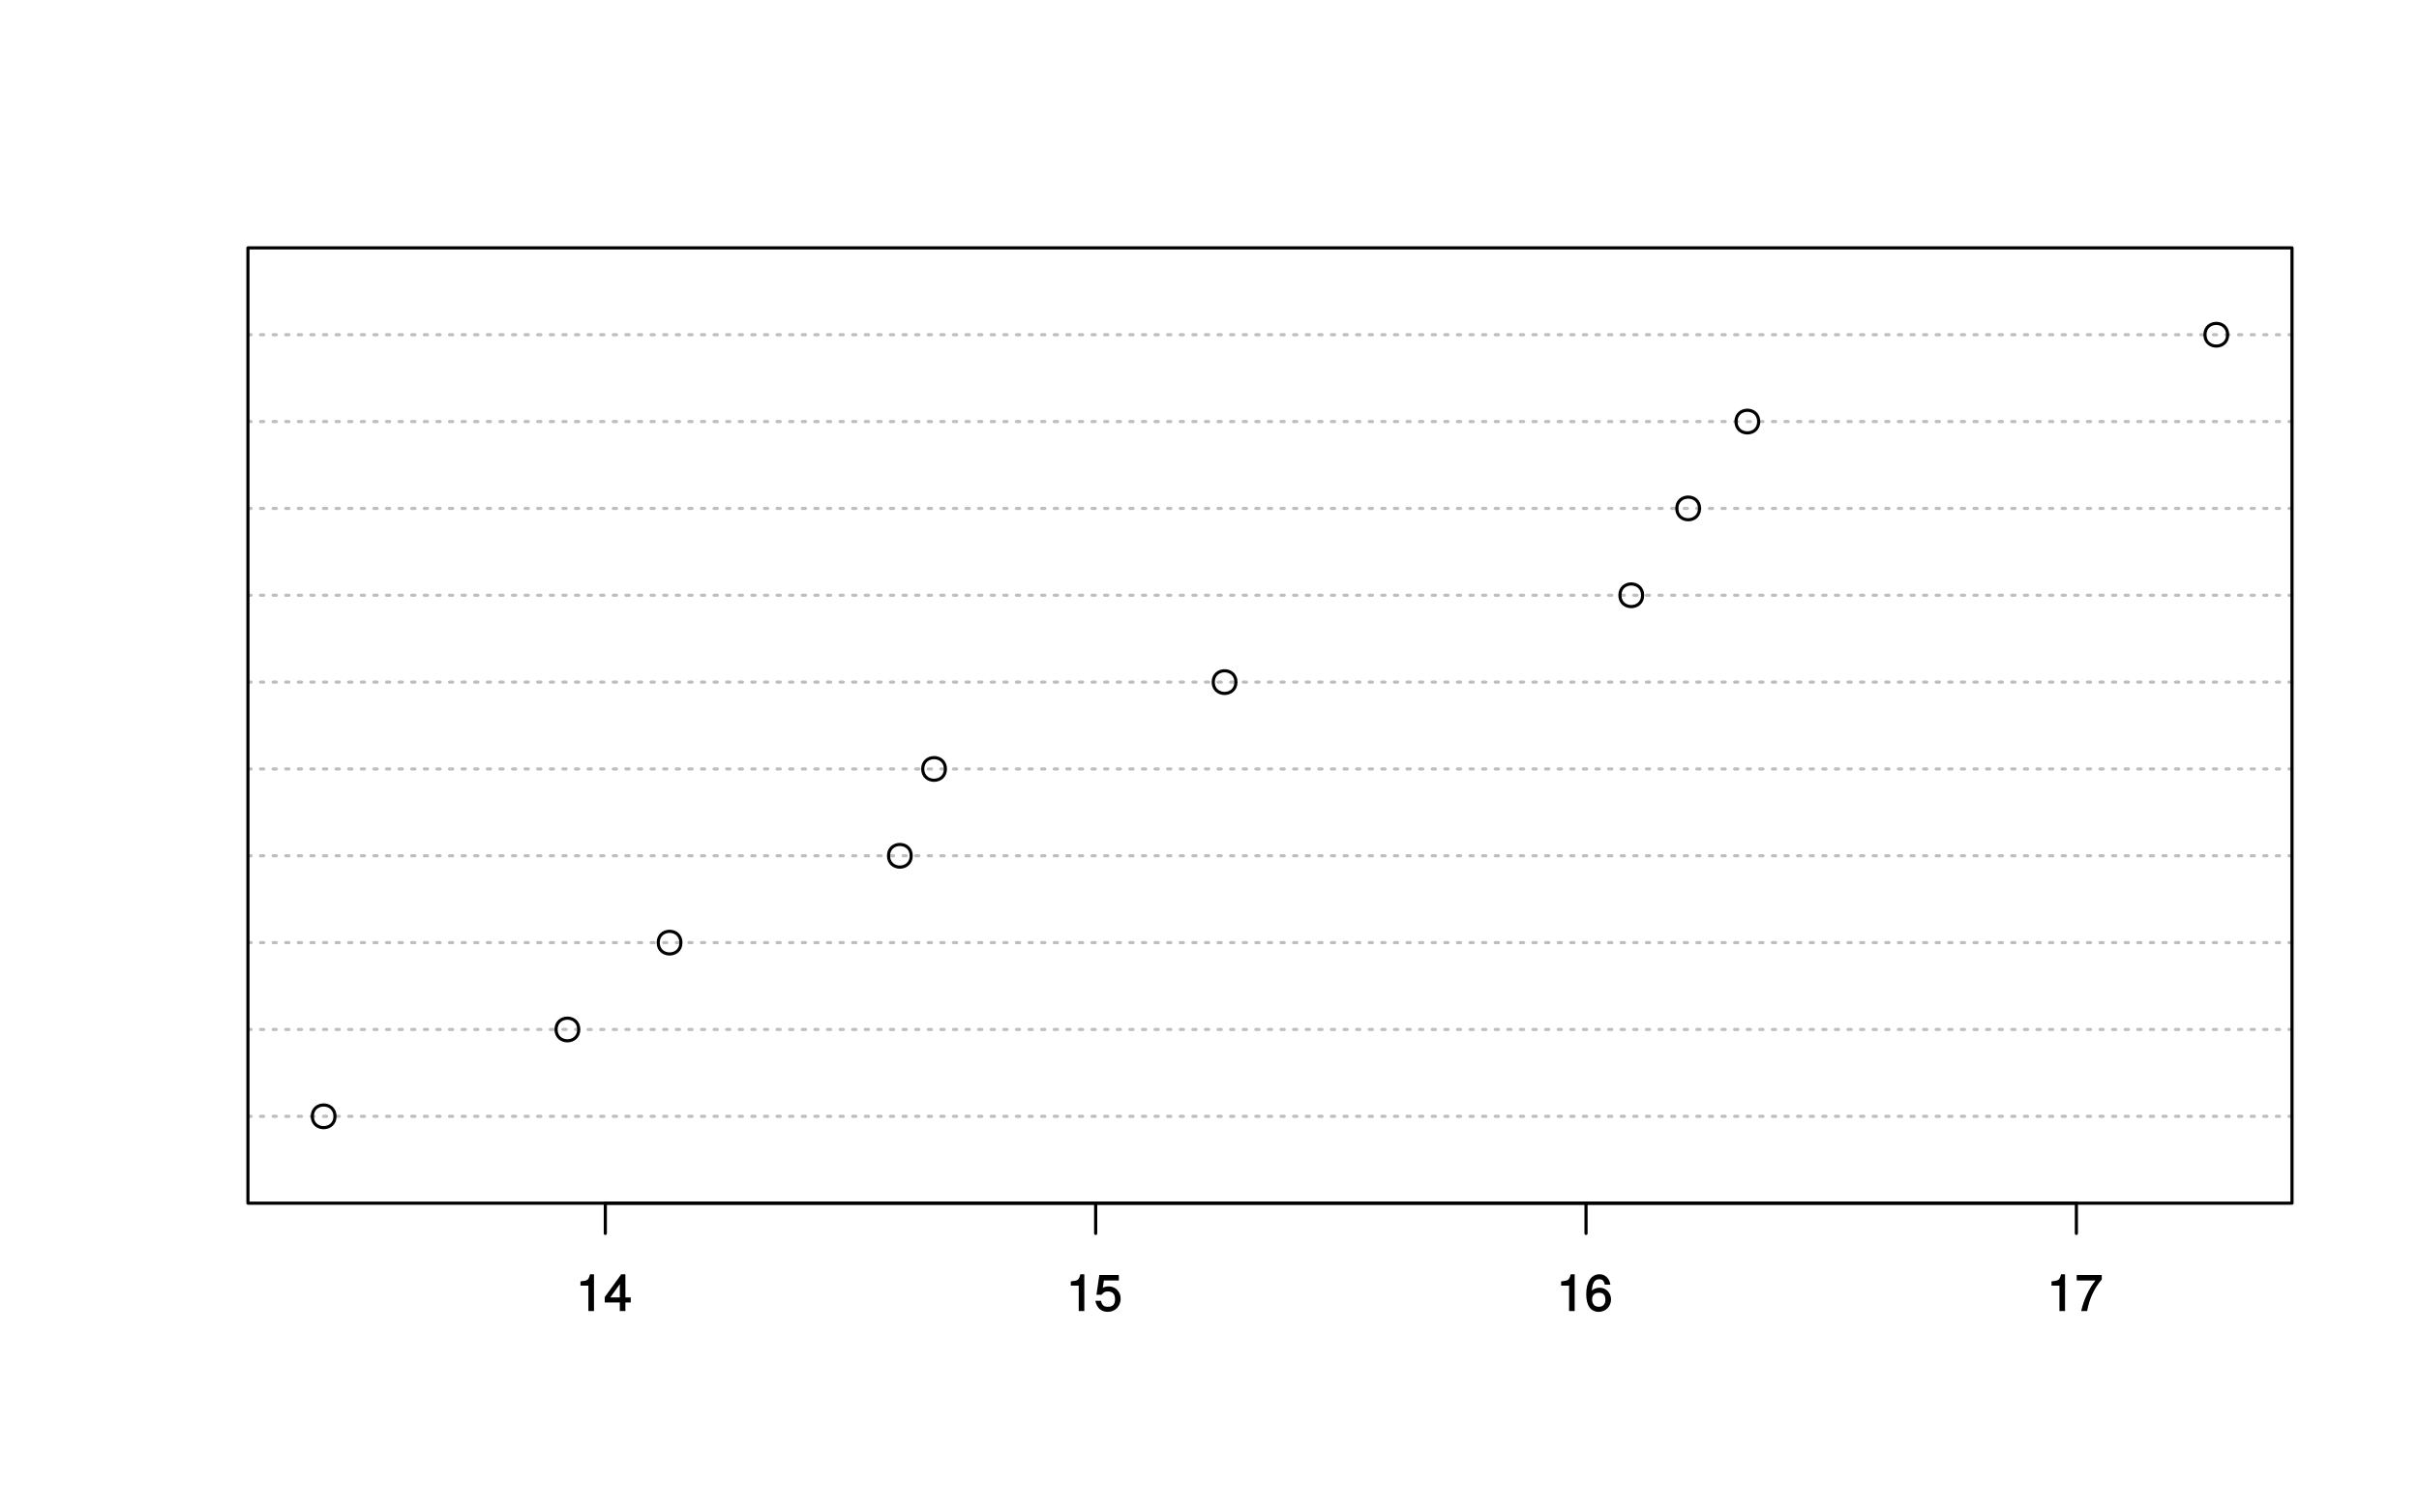
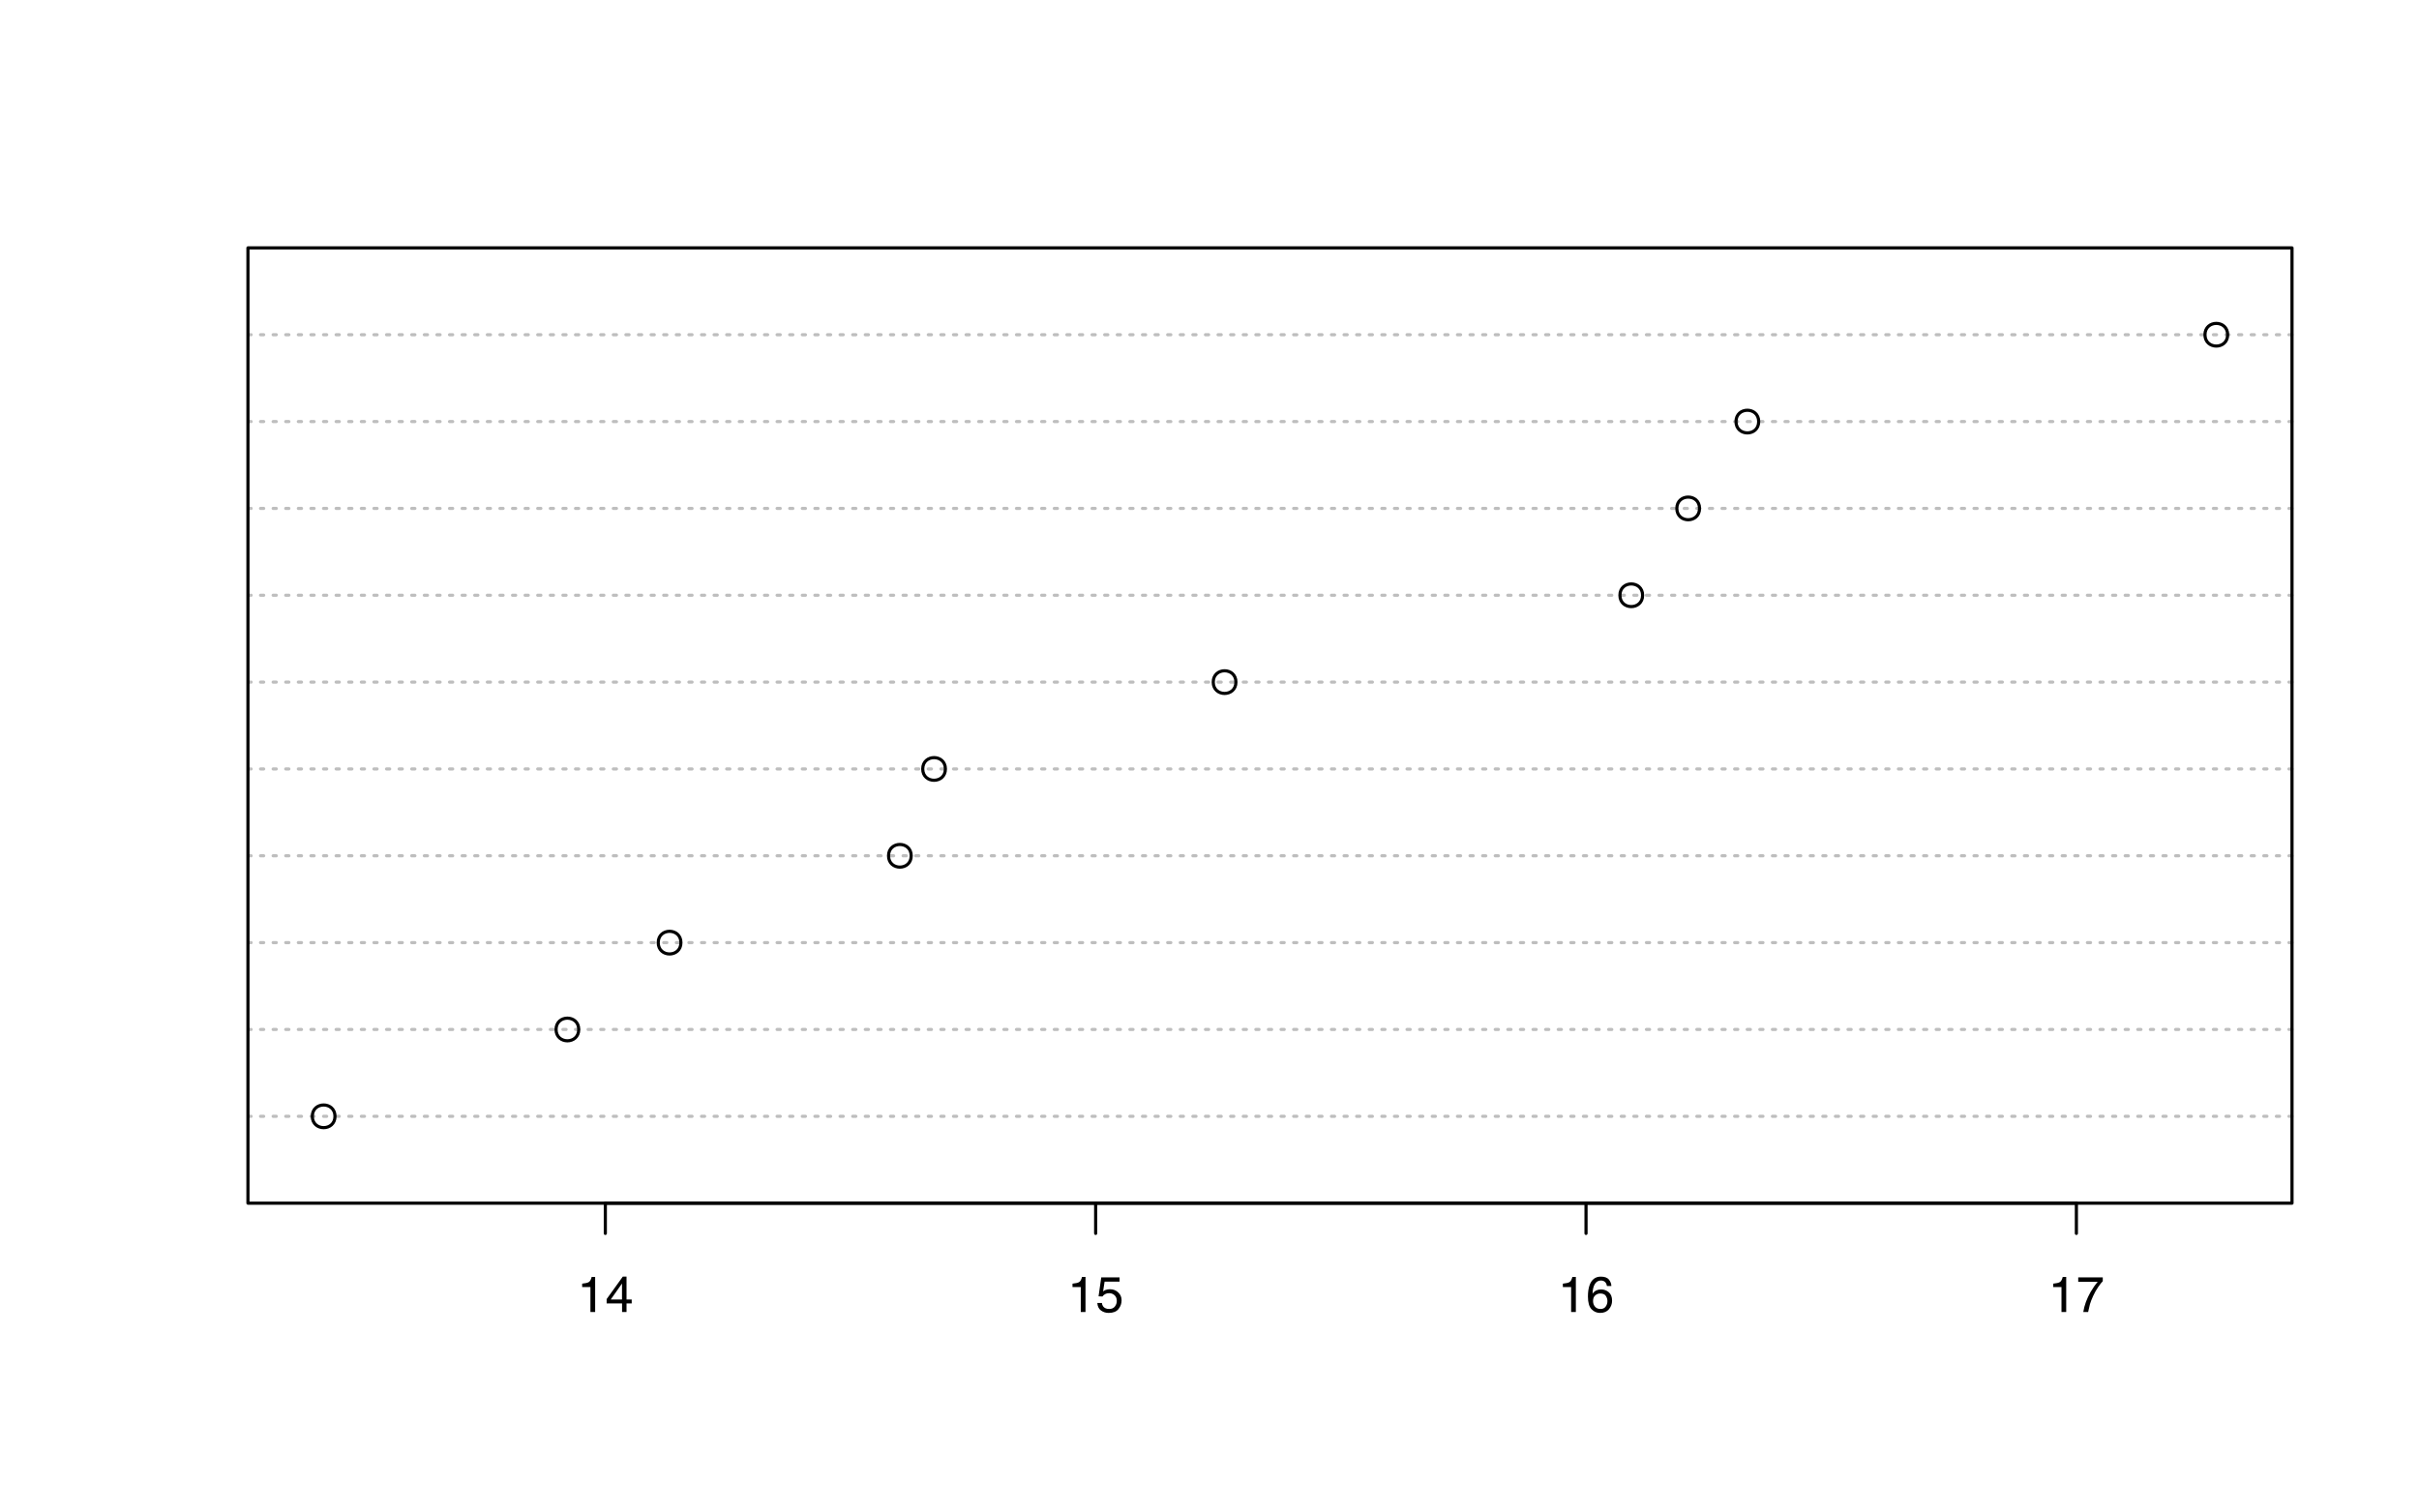
<svg xmlns="http://www.w3.org/2000/svg" xmlns:xlink="http://www.w3.org/1999/xlink" width="576pt" height="360pt" viewBox="0 0 576 360" version="1.1">
  <defs>
    <g>
      <symbol overflow="visible" id="glyph0-0">
-         <path style="stroke:none;" d="" />
+         <path style="stroke:none;" d="M 0.391 0 L 0.391 -8.609 L 7.219 -8.609 L 7.219 0 Z M 6.141 -1.078 L 6.141 -7.531 L 1.469 -7.531 L 1.469 -1.078 Z M 6.141 -1.078 " />
      </symbol>
      <symbol overflow="visible" id="glyph0-1">
-         <path style="stroke:none;" d="M 4.297 -0.125 L 4.297 -8.766 L 3.359 -8.766 C 2.953 -7.328 2.859 -7.281 1.078 -7.062 L 1.078 -6.062 L 2.969 -6.062 L 2.969 0 L 4.297 0 Z M 4.297 -0.125 " />
+         <path style="stroke:none;" d="M 1.156 -5.938 L 1.156 -6.75 C 1.914 -6.82 2.441 -6.945 2.734 -7.125 C 3.035 -7.301 3.266 -7.711 3.422 -8.359 L 4.25 -8.359 L 4.25 0 L 3.125 0 L 3.125 -5.938 Z M 1.156 -5.938 " />
      </symbol>
      <symbol overflow="visible" id="glyph0-2">
-         <path style="stroke:none;" d="M 6.375 -2.172 L 6.375 -3.25 L 5.109 -3.25 L 5.109 -8.766 L 4.125 -8.766 L 0.188 -3.328 L 0.188 -2.047 L 3.781 -2.047 L 3.781 0 L 5.109 0 L 5.109 -2.047 L 6.375 -2.047 Z M 3.922 -3.25 L 1.516 -3.25 L 4.016 -6.75 L 3.781 -6.844 L 3.781 -3.25 Z M 3.922 -3.25 " />
+         <path style="stroke:none;" d="M 3.969 -2.969 L 3.969 -6.781 L 1.281 -2.969 Z M 3.984 0 L 3.984 -2.047 L 0.312 -2.047 L 0.312 -3.078 L 4.156 -8.422 L 5.047 -8.422 L 5.047 -2.969 L 6.281 -2.969 L 6.281 -2.047 L 5.047 -2.047 L 5.047 0 Z M 3.984 0 " />
      </symbol>
      <symbol overflow="visible" id="glyph0-3">
-         <path style="stroke:none;" d="M 6.281 -2.953 C 6.281 -4.625 5.047 -5.875 3.406 -5.875 C 2.812 -5.875 2.219 -5.672 2.016 -5.516 L 2.281 -7.281 L 5.844 -7.281 L 5.844 -8.594 L 1.203 -8.594 L 0.516 -3.875 L 1.719 -3.875 C 2.25 -4.5 2.562 -4.672 3.219 -4.672 C 4.359 -4.672 4.938 -4.062 4.938 -2.812 C 4.938 -1.578 4.375 -1.016 3.219 -1.016 C 2.297 -1.016 1.859 -1.359 1.578 -2.453 L 0.25 -2.453 C 0.625 -0.625 1.734 0.188 3.234 0.188 C 4.953 0.188 6.281 -1.156 6.281 -2.953 Z M 6.281 -2.953 " />
+         <path style="stroke:none;" d="M 1.484 -2.141 C 1.555 -1.535 1.836 -1.117 2.328 -0.891 C 2.578 -0.773 2.863 -0.719 3.188 -0.719 C 3.812 -0.719 4.273 -0.914 4.578 -1.312 C 4.879 -1.707 5.031 -2.148 5.031 -2.641 C 5.031 -3.223 4.848 -3.676 4.484 -4 C 4.129 -4.32 3.703 -4.484 3.203 -4.484 C 2.836 -4.484 2.523 -4.41 2.266 -4.266 C 2.004 -4.129 1.785 -3.938 1.609 -3.688 L 0.688 -3.734 L 1.328 -8.25 L 5.688 -8.25 L 5.688 -7.234 L 2.125 -7.234 L 1.766 -4.906 C 1.961 -5.051 2.148 -5.16 2.328 -5.234 C 2.641 -5.359 3 -5.422 3.406 -5.422 C 4.176 -5.422 4.828 -5.172 5.359 -4.672 C 5.898 -4.18 6.172 -3.555 6.172 -2.797 C 6.172 -2.004 5.922 -1.301 5.422 -0.688 C 4.93 -0.082 4.148 0.219 3.078 0.219 C 2.398 0.219 1.797 0.023 1.266 -0.359 C 0.742 -0.742 0.453 -1.336 0.391 -2.141 Z M 1.484 -2.141 " />
      </symbol>
      <symbol overflow="visible" id="glyph0-4">
-         <path style="stroke:none;" d="M 6.281 -2.766 C 6.281 -4.359 5.078 -5.562 3.547 -5.562 C 2.719 -5.562 1.938 -5.203 1.484 -4.578 L 1.734 -4.469 C 1.734 -6.547 2.281 -7.578 3.484 -7.578 C 4.234 -7.578 4.609 -7.234 4.797 -6.281 L 6.125 -6.281 C 5.906 -7.812 4.859 -8.766 3.562 -8.766 C 1.578 -8.766 0.375 -6.969 0.375 -4.016 C 0.375 -1.359 1.422 0.188 3.375 0.188 C 4.984 0.188 6.281 -1.109 6.281 -2.766 Z M 4.938 -2.688 C 4.938 -1.625 4.359 -1.016 3.391 -1.016 C 2.406 -1.016 1.781 -1.656 1.781 -2.75 C 1.781 -3.797 2.375 -4.359 3.422 -4.359 C 4.438 -4.359 4.938 -3.828 4.938 -2.688 Z M 4.938 -2.688 " />
+         <path style="stroke:none;" d="M 3.516 -8.422 C 4.453 -8.422 5.102 -8.176 5.469 -7.688 C 5.844 -7.207 6.031 -6.707 6.031 -6.188 L 4.984 -6.188 C 4.922 -6.52 4.82 -6.781 4.688 -6.969 C 4.426 -7.32 4.039 -7.5 3.531 -7.5 C 2.938 -7.5 2.461 -7.223 2.109 -6.672 C 1.766 -6.129 1.578 -5.352 1.547 -4.344 C 1.785 -4.695 2.086 -4.961 2.453 -5.141 C 2.785 -5.297 3.16 -5.375 3.578 -5.375 C 4.285 -5.375 4.898 -5.148 5.422 -4.703 C 5.941 -4.254 6.203 -3.582 6.203 -2.688 C 6.203 -1.926 5.953 -1.25 5.453 -0.656 C 4.961 -0.07 4.258 0.219 3.344 0.219 C 2.551 0.219 1.867 -0.078 1.297 -0.672 C 0.734 -1.273 0.453 -2.281 0.453 -3.688 C 0.453 -4.727 0.578 -5.613 0.828 -6.344 C 1.316 -7.727 2.211 -8.422 3.516 -8.422 Z M 3.438 -0.719 C 3.988 -0.719 4.398 -0.906 4.672 -1.281 C 4.953 -1.656 5.094 -2.098 5.094 -2.609 C 5.094 -3.035 4.969 -3.441 4.719 -3.828 C 4.477 -4.211 4.031 -4.406 3.375 -4.406 C 2.926 -4.406 2.531 -4.254 2.188 -3.953 C 1.844 -3.66 1.672 -3.211 1.672 -2.609 C 1.672 -2.078 1.828 -1.629 2.141 -1.266 C 2.453 -0.898 2.883 -0.719 3.438 -0.719 Z M 3.438 -0.719 " />
      </symbol>
      <symbol overflow="visible" id="glyph0-5">
-         <path style="stroke:none;" d="M 6.375 -7.578 L 6.375 -8.594 L 0.406 -8.594 L 0.406 -7.281 L 4.859 -7.281 C 3.344 -5.375 2.109 -2.797 1.469 0 L 2.891 0 C 3.391 -2.875 4.547 -5.359 6.375 -7.531 Z M 6.375 -7.578 " />
+         <path style="stroke:none;" d="M 6.281 -8.25 L 6.281 -7.328 C 6.008 -7.066 5.648 -6.613 5.203 -5.969 C 4.754 -5.32 4.359 -4.625 4.016 -3.875 C 3.672 -3.133 3.41 -2.469 3.234 -1.875 C 3.129 -1.488 2.984 -0.863 2.797 0 L 1.641 0 C 1.898 -1.602 2.484 -3.195 3.391 -4.781 C 3.93 -5.707 4.492 -6.508 5.078 -7.188 L 0.438 -7.188 L 0.438 -8.25 Z M 6.281 -8.25 " />
      </symbol>
    </g>
    <clipPath id="clip1">
      <path d="M 59.039 265 L 546.758 265 L 546.758 267 L 59.039 267 Z M 59.039 265 " />
    </clipPath>
    <clipPath id="clip2">
      <path d="M 59.039 244 L 546.758 244 L 546.758 246 L 59.039 246 Z M 59.039 244 " />
    </clipPath>
    <clipPath id="clip3">
      <path d="M 59.039 224 L 546.758 224 L 546.758 225 L 59.039 225 Z M 59.039 224 " />
    </clipPath>
    <clipPath id="clip4">
      <path d="M 59.039 203 L 546.758 203 L 546.758 205 L 59.039 205 Z M 59.039 203 " />
    </clipPath>
    <clipPath id="clip5">
      <path d="M 59.039 182 L 546.758 182 L 546.758 184 L 59.039 184 Z M 59.039 182 " />
    </clipPath>
    <clipPath id="clip6">
      <path d="M 59.039 162 L 546.758 162 L 546.758 163 L 59.039 163 Z M 59.039 162 " />
    </clipPath>
    <clipPath id="clip7">
      <path d="M 59.039 141 L 546.758 141 L 546.758 143 L 59.039 143 Z M 59.039 141 " />
    </clipPath>
    <clipPath id="clip8">
      <path d="M 59.039 120 L 546.758 120 L 546.758 122 L 59.039 122 Z M 59.039 120 " />
    </clipPath>
    <clipPath id="clip9">
      <path d="M 59.039 100 L 546.758 100 L 546.758 101 L 59.039 101 Z M 59.039 100 " />
    </clipPath>
    <clipPath id="clip10">
      <path d="M 59.039 79 L 546.758 79 L 546.758 81 L 59.039 81 Z M 59.039 79 " />
    </clipPath>
  </defs>
-   <g id="surface2">
+   <g id="surface1">
    <rect x="0" y="0" width="576" height="360" style="fill:rgb(100%,100%,100%);fill-opacity:1;stroke:none;" />
    <g clip-path="url(#clip1)" clip-rule="nonzero">
      <path style="fill:none;stroke-width:0.75;stroke-linecap:round;stroke-linejoin:round;stroke:rgb(74.51%,74.51%,74.51%);stroke-opacity:1;stroke-dasharray:0.75,2.25;stroke-miterlimit:10;" d="M 59.039 265.875 L 545.762 265.875 " />
    </g>
    <g clip-path="url(#clip2)" clip-rule="nonzero">
      <path style="fill:none;stroke-width:0.75;stroke-linecap:round;stroke-linejoin:round;stroke:rgb(74.51%,74.51%,74.51%);stroke-opacity:1;stroke-dasharray:0.75,2.25;stroke-miterlimit:10;" d="M 59.039 245.191 L 545.762 245.191 " />
    </g>
    <g clip-path="url(#clip3)" clip-rule="nonzero">
      <path style="fill:none;stroke-width:0.75;stroke-linecap:round;stroke-linejoin:round;stroke:rgb(74.51%,74.51%,74.51%);stroke-opacity:1;stroke-dasharray:0.75,2.25;stroke-miterlimit:10;" d="M 59.039 224.508 L 545.762 224.508 " />
    </g>
    <g clip-path="url(#clip4)" clip-rule="nonzero">
      <path style="fill:none;stroke-width:0.75;stroke-linecap:round;stroke-linejoin:round;stroke:rgb(74.51%,74.51%,74.51%);stroke-opacity:1;stroke-dasharray:0.75,2.25;stroke-miterlimit:10;" d="M 59.039 203.824 L 545.762 203.824 " />
    </g>
    <g clip-path="url(#clip5)" clip-rule="nonzero">
      <path style="fill:none;stroke-width:0.75;stroke-linecap:round;stroke-linejoin:round;stroke:rgb(74.51%,74.51%,74.51%);stroke-opacity:1;stroke-dasharray:0.75,2.25;stroke-miterlimit:10;" d="M 59.039 183.141 L 545.762 183.141 " />
    </g>
    <g clip-path="url(#clip6)" clip-rule="nonzero">
      <path style="fill:none;stroke-width:0.75;stroke-linecap:round;stroke-linejoin:round;stroke:rgb(74.51%,74.51%,74.51%);stroke-opacity:1;stroke-dasharray:0.75,2.25;stroke-miterlimit:10;" d="M 59.039 162.457 L 545.762 162.457 " />
    </g>
    <g clip-path="url(#clip7)" clip-rule="nonzero">
      <path style="fill:none;stroke-width:0.75;stroke-linecap:round;stroke-linejoin:round;stroke:rgb(74.51%,74.51%,74.51%);stroke-opacity:1;stroke-dasharray:0.75,2.25;stroke-miterlimit:10;" d="M 59.039 141.773 L 545.762 141.773 " />
    </g>
    <g clip-path="url(#clip8)" clip-rule="nonzero">
      <path style="fill:none;stroke-width:0.75;stroke-linecap:round;stroke-linejoin:round;stroke:rgb(74.51%,74.51%,74.51%);stroke-opacity:1;stroke-dasharray:0.75,2.25;stroke-miterlimit:10;" d="M 59.039 121.09 L 545.762 121.09 " />
    </g>
    <g clip-path="url(#clip9)" clip-rule="nonzero">
      <path style="fill:none;stroke-width:0.75;stroke-linecap:round;stroke-linejoin:round;stroke:rgb(74.51%,74.51%,74.51%);stroke-opacity:1;stroke-dasharray:0.75,2.25;stroke-miterlimit:10;" d="M 59.039 100.406 L 545.762 100.406 " />
    </g>
    <g clip-path="url(#clip10)" clip-rule="nonzero">
      <path style="fill:none;stroke-width:0.75;stroke-linecap:round;stroke-linejoin:round;stroke:rgb(74.51%,74.51%,74.51%);stroke-opacity:1;stroke-dasharray:0.75,2.25;stroke-miterlimit:10;" d="M 59.039 79.723 L 545.762 79.723 " />
    </g>
    <path style="fill:none;stroke-width:0.75;stroke-linecap:round;stroke-linejoin:round;stroke:rgb(0%,0%,0%);stroke-opacity:1;stroke-miterlimit:10;" d="M 79.766 265.875 C 79.766 269.477 74.367 269.477 74.367 265.875 C 74.367 262.277 79.766 262.277 79.766 265.875 " />
    <path style="fill:none;stroke-width:0.75;stroke-linecap:round;stroke-linejoin:round;stroke:rgb(0%,0%,0%);stroke-opacity:1;stroke-miterlimit:10;" d="M 137.805 245.191 C 137.805 248.793 132.406 248.793 132.406 245.191 C 132.406 241.594 137.805 241.594 137.805 245.191 " />
    <path style="fill:none;stroke-width:0.75;stroke-linecap:round;stroke-linejoin:round;stroke:rgb(0%,0%,0%);stroke-opacity:1;stroke-miterlimit:10;" d="M 162.137 224.508 C 162.137 228.109 156.734 228.109 156.734 224.508 C 156.734 220.91 162.137 220.91 162.137 224.508 " />
    <path style="fill:none;stroke-width:0.75;stroke-linecap:round;stroke-linejoin:round;stroke:rgb(0%,0%,0%);stroke-opacity:1;stroke-miterlimit:10;" d="M 216.973 203.824 C 216.973 207.426 211.574 207.426 211.574 203.824 C 211.574 200.227 216.973 200.227 216.973 203.824 " />
    <path style="fill:none;stroke-width:0.75;stroke-linecap:round;stroke-linejoin:round;stroke:rgb(0%,0%,0%);stroke-opacity:1;stroke-miterlimit:10;" d="M 225.113 183.141 C 225.113 186.742 219.715 186.742 219.715 183.141 C 219.715 179.543 225.113 179.543 225.113 183.141 " />
    <path style="fill:none;stroke-width:0.75;stroke-linecap:round;stroke-linejoin:round;stroke:rgb(0%,0%,0%);stroke-opacity:1;stroke-miterlimit:10;" d="M 294.293 162.457 C 294.293 166.059 288.891 166.059 288.891 162.457 C 288.891 158.859 294.293 158.859 294.293 162.457 " />
    <path style="fill:none;stroke-width:0.75;stroke-linecap:round;stroke-linejoin:round;stroke:rgb(0%,0%,0%);stroke-opacity:1;stroke-miterlimit:10;" d="M 391.129 141.773 C 391.129 145.375 385.727 145.375 385.727 141.773 C 385.727 138.176 391.129 138.176 391.129 141.773 " />
    <path style="fill:none;stroke-width:0.75;stroke-linecap:round;stroke-linejoin:round;stroke:rgb(0%,0%,0%);stroke-opacity:1;stroke-miterlimit:10;" d="M 404.684 121.09 C 404.684 124.691 399.281 124.691 399.281 121.09 C 399.281 117.492 404.684 117.492 404.684 121.09 " />
    <path style="fill:none;stroke-width:0.75;stroke-linecap:round;stroke-linejoin:round;stroke:rgb(0%,0%,0%);stroke-opacity:1;stroke-miterlimit:10;" d="M 418.77 100.406 C 418.77 104.008 413.371 104.008 413.371 100.406 C 413.371 96.809 418.77 96.809 418.77 100.406 " />
    <path style="fill:none;stroke-width:0.75;stroke-linecap:round;stroke-linejoin:round;stroke:rgb(0%,0%,0%);stroke-opacity:1;stroke-miterlimit:10;" d="M 530.434 79.723 C 530.434 83.324 525.035 83.324 525.035 79.723 C 525.035 76.125 530.434 76.125 530.434 79.723 " />
    <path style="fill:none;stroke-width:0.75;stroke-linecap:round;stroke-linejoin:round;stroke:rgb(0%,0%,0%);stroke-opacity:1;stroke-miterlimit:10;" d="M 144.137 286.559 L 494.418 286.559 " />
    <path style="fill:none;stroke-width:0.75;stroke-linecap:round;stroke-linejoin:round;stroke:rgb(0%,0%,0%);stroke-opacity:1;stroke-miterlimit:10;" d="M 144.137 286.559 L 144.137 293.762 " />
    <path style="fill:none;stroke-width:0.75;stroke-linecap:round;stroke-linejoin:round;stroke:rgb(0%,0%,0%);stroke-opacity:1;stroke-miterlimit:10;" d="M 260.895 286.559 L 260.895 293.762 " />
    <path style="fill:none;stroke-width:0.75;stroke-linecap:round;stroke-linejoin:round;stroke:rgb(0%,0%,0%);stroke-opacity:1;stroke-miterlimit:10;" d="M 377.656 286.559 L 377.656 293.762 " />
    <path style="fill:none;stroke-width:0.75;stroke-linecap:round;stroke-linejoin:round;stroke:rgb(0%,0%,0%);stroke-opacity:1;stroke-miterlimit:10;" d="M 494.418 286.559 L 494.418 293.762 " />
    <g style="fill:rgb(0%,0%,0%);fill-opacity:1;">
-       <use xlink:href="#glyph0-1" x="137.137" y="312.257" />
-       <use xlink:href="#glyph0-2" x="143.809" y="312.257" />
+       <use xlink:href="#glyph0-1" x="137.465" y="312.48" />
+       <use xlink:href="#glyph0-2" x="144.139" y="312.48" />
    </g>
    <g style="fill:rgb(0%,0%,0%);fill-opacity:1;">
-       <use xlink:href="#glyph0-1" x="253.895" y="312.257" />
-       <use xlink:href="#glyph0-3" x="260.566" y="312.257" />
+       <use xlink:href="#glyph0-1" x="254.223" y="312.48" />
+       <use xlink:href="#glyph0-3" x="260.896" y="312.48" />
    </g>
    <g style="fill:rgb(0%,0%,0%);fill-opacity:1;">
-       <use xlink:href="#glyph0-1" x="370.656" y="312.257" />
-       <use xlink:href="#glyph0-4" x="377.328" y="312.257" />
+       <use xlink:href="#glyph0-1" x="370.984" y="312.48" />
+       <use xlink:href="#glyph0-4" x="377.658" y="312.48" />
    </g>
    <g style="fill:rgb(0%,0%,0%);fill-opacity:1;">
-       <use xlink:href="#glyph0-1" x="487.418" y="312.257" />
-       <use xlink:href="#glyph0-5" x="494.09" y="312.257" />
+       <use xlink:href="#glyph0-1" x="487.746" y="312.48" />
+       <use xlink:href="#glyph0-5" x="494.42" y="312.48" />
    </g>
    <path style="fill:none;stroke-width:0.75;stroke-linecap:round;stroke-linejoin:round;stroke:rgb(0%,0%,0%);stroke-opacity:1;stroke-miterlimit:10;" d="M 59.039 286.559 L 545.762 286.559 L 545.762 59.039 L 59.039 59.039 L 59.039 286.559 " />
  </g>
</svg>
